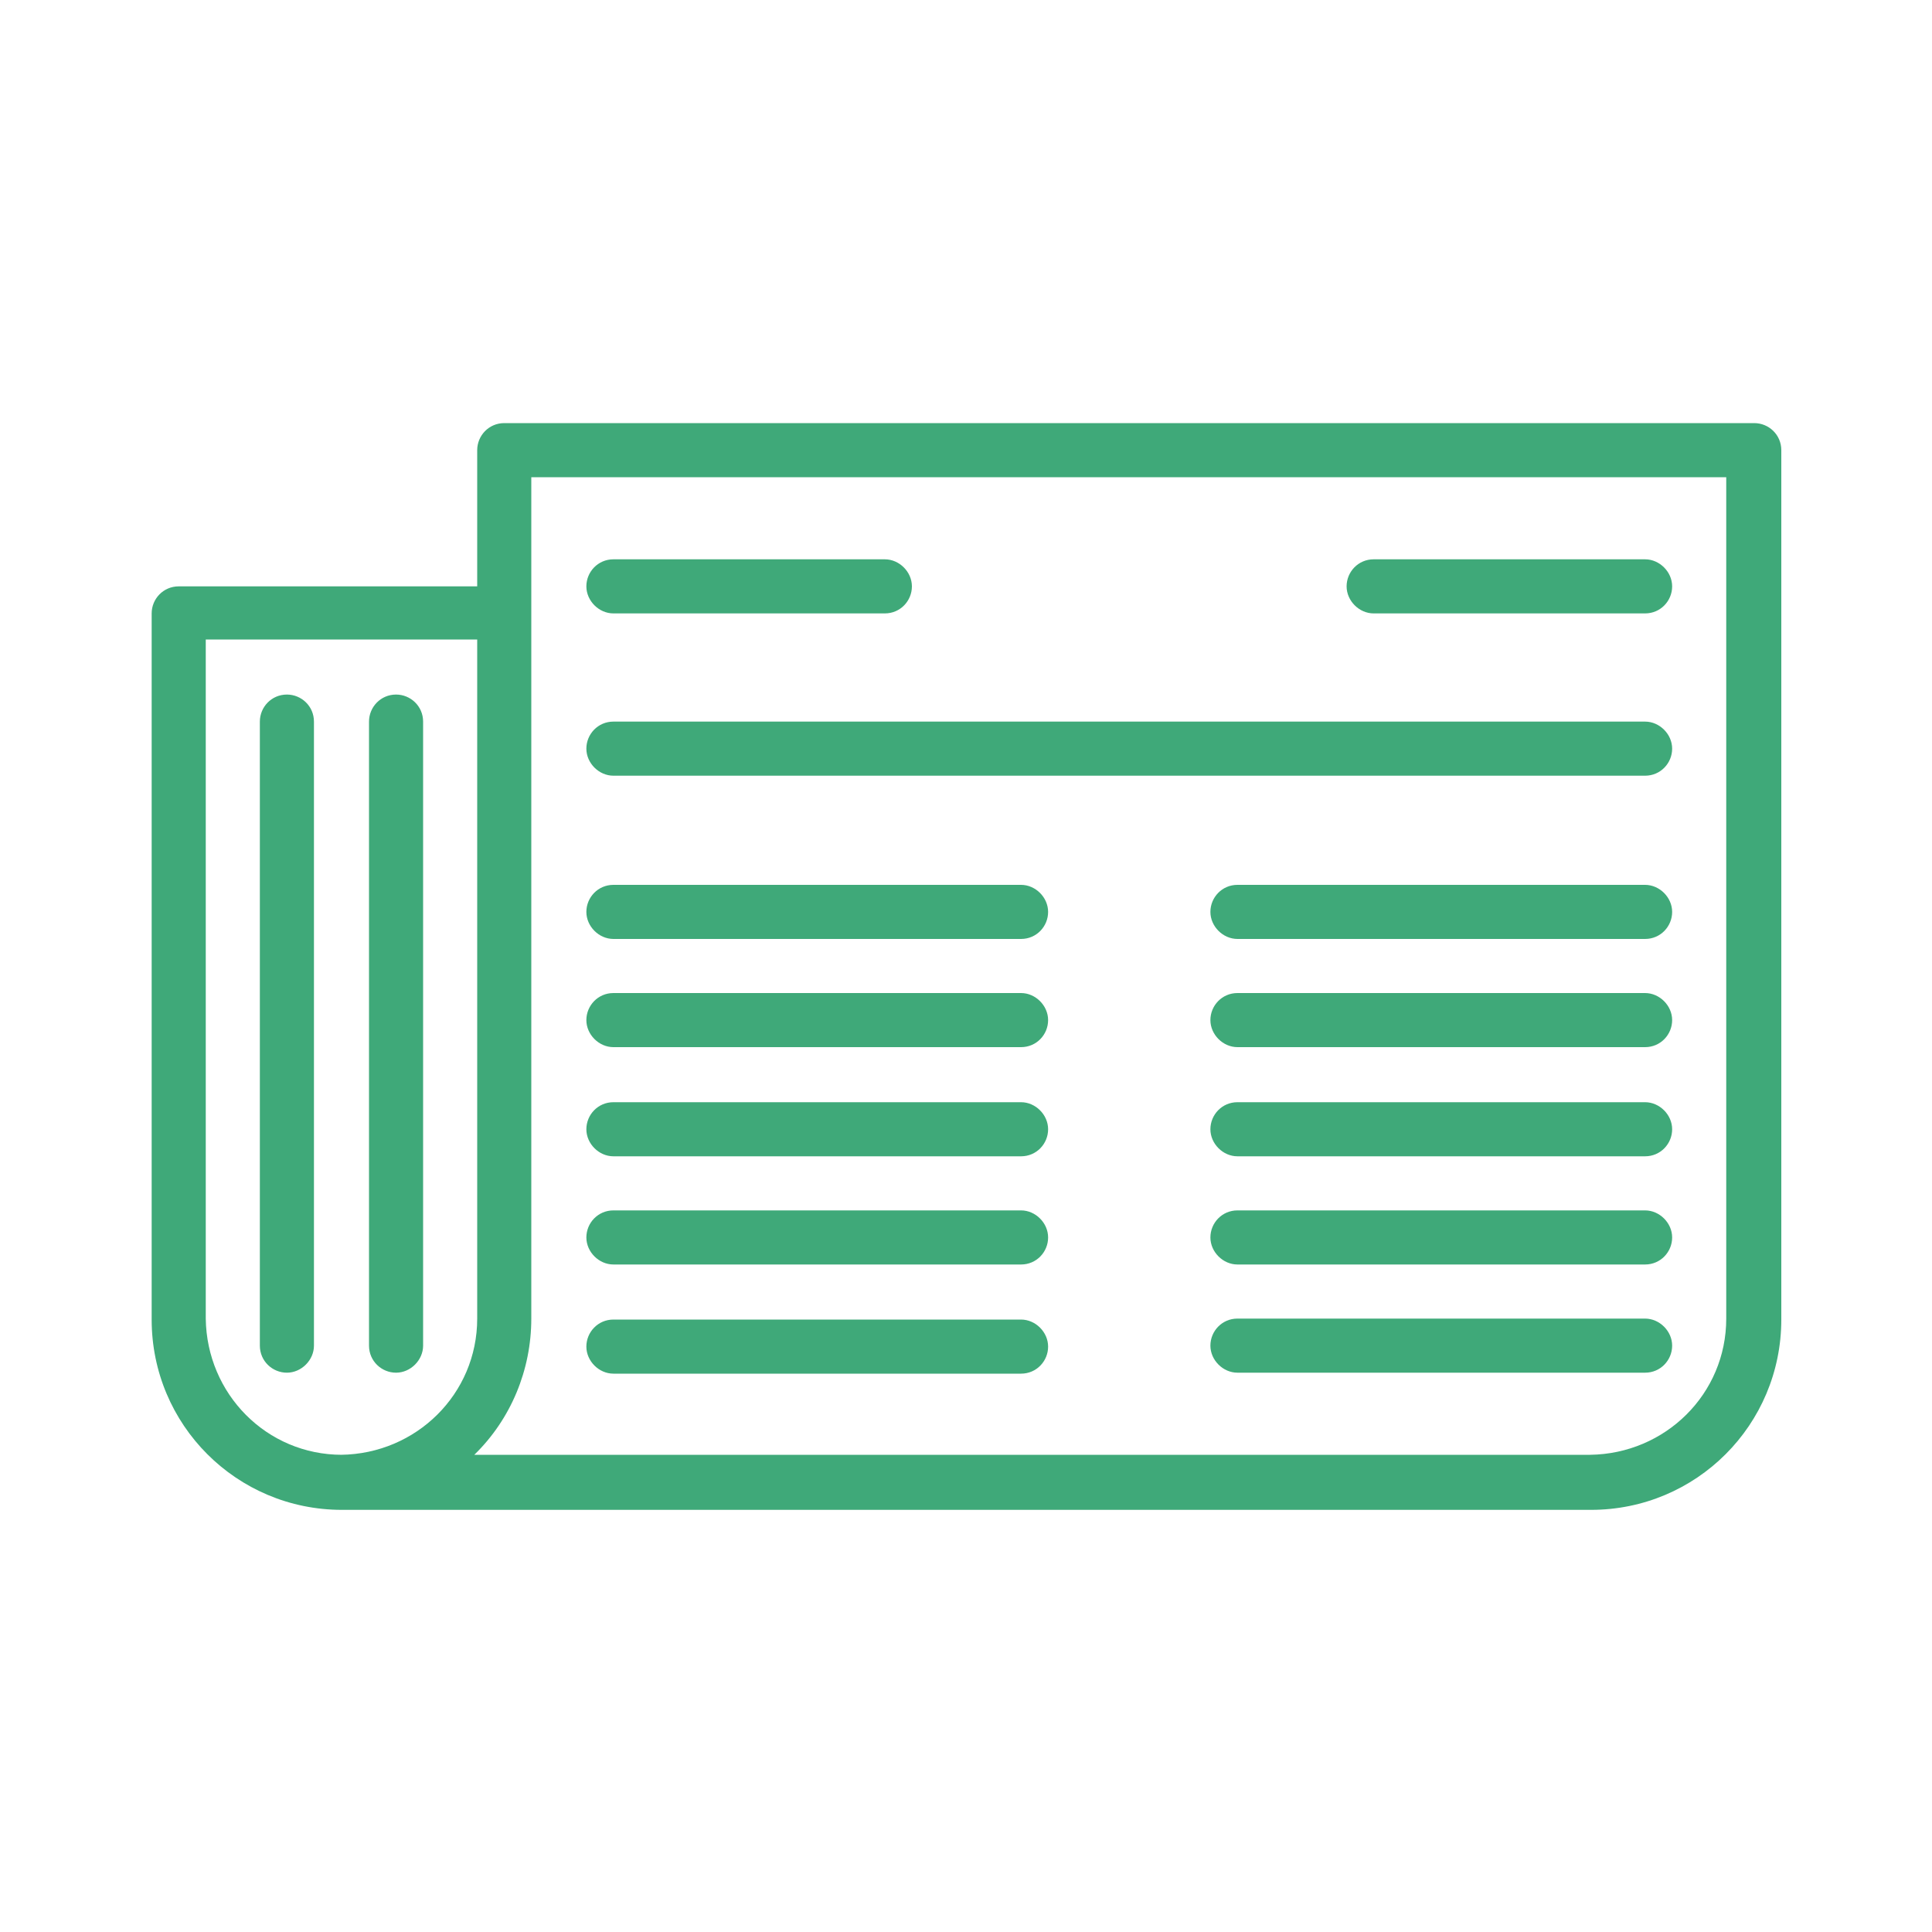
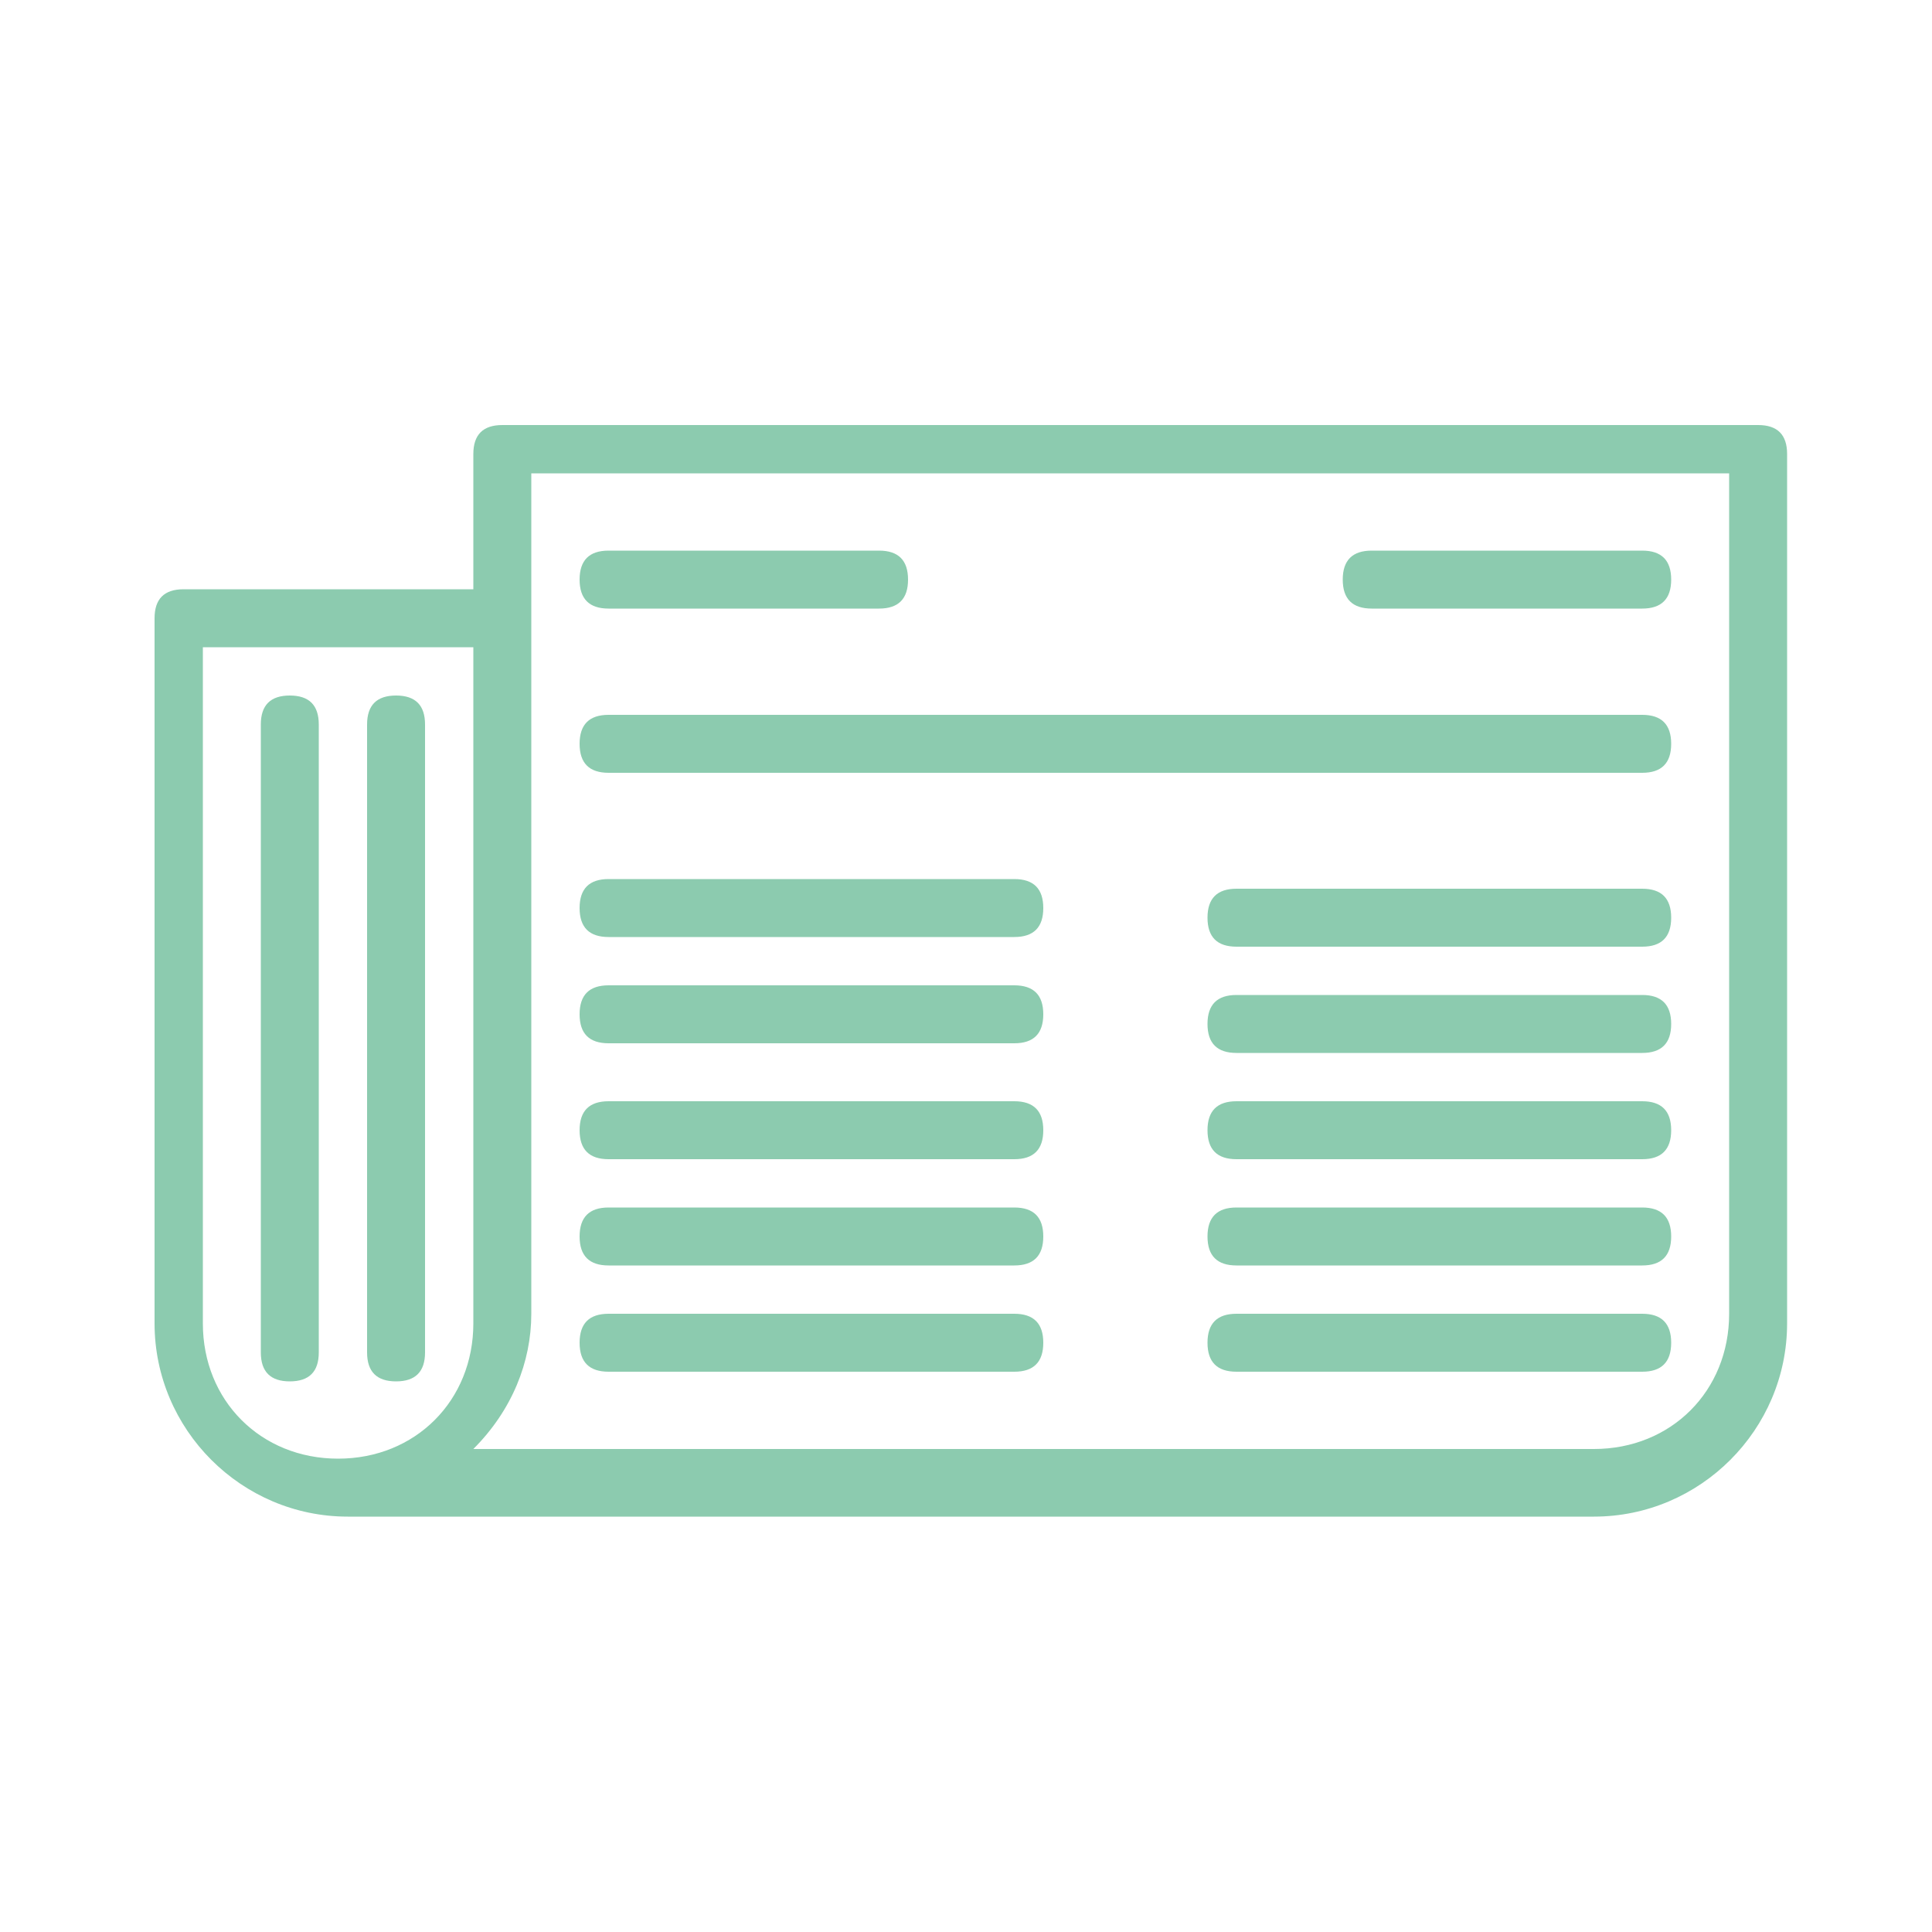
<svg xmlns="http://www.w3.org/2000/svg" id="_레이어_1" version="1.1" viewBox="0 0 20 20">
  <defs>
    <style>
      .st0 {
        fill: #3fa979;
      }
+ 
+       .st1 {
+         opacity: .6;
+       }
    </style>
  </defs>
-   <g id="Layer_1">
-     <path class="st0" d="M18.15,4.38H5.22c-.16,0-.28.13-.28.28v1.41H1.85c-.16,0-.28.13-.28.28v7.31c0,1.09.88,1.97,1.97,1.97h12.93c1.09,0,1.97-.88,1.97-1.97V4.66c0-.16-.13-.28-.28-.28h-.01ZM3.54,15.06c-.78,0-1.4-.63-1.41-1.41v-7.03h2.81v7.03c0,.78-.63,1.4-1.41,1.41h0ZM17.87,13.65c0,.78-.63,1.4-1.41,1.41H4.91c.38-.37.59-.88.59-1.41V4.94h12.37s0,8.71,0,8.71Z" />
-     <path class="st0" d="M2.97,7.19c-.16,0-.28.13-.28.28v6.46c0,.16.13.28.28.28s.28-.13.28-.28v-6.46c0-.16-.13-.28-.28-.28Z" />
-     <path class="st0" d="M4.1,7.19c-.16,0-.28.13-.28.28v6.46c0,.16.13.28.28.28s.28-.13.28-.28v-6.46c0-.16-.13-.28-.28-.28Z" />
-     <path class="st0" d="M14.22,6.35h2.81c.16,0,.28-.13.28-.28s-.13-.28-.28-.28h-2.81c-.16,0-.28.13-.28.28s.13.28.28.28Z" />
-     <path class="st0" d="M17.03,9.16h-4.22c-.16,0-.28.13-.28.28s.13.28.28.28h4.22c.16,0,.28-.13.28-.28s-.13-.28-.28-.28Z" />
-     <path class="st0" d="M17.03,10.28h-4.22c-.16,0-.28.13-.28.28s.13.28.28.28h4.22c.16,0,.28-.13.28-.28s-.13-.28-.28-.28Z" />
-     <path class="st0" d="M17.03,11.41h-4.22c-.16,0-.28.13-.28.28s.13.28.28.28h4.22c.16,0,.28-.13.28-.28s-.13-.28-.28-.28Z" />
-     <path class="st0" d="M17.03,12.53h-4.22c-.16,0-.28.13-.28.28s.13.28.28.28h4.22c.16,0,.28-.13.28-.28s-.13-.28-.28-.28Z" />
-     <path class="st0" d="M17.03,13.65h-4.22c-.16,0-.28.13-.28.28s.13.28.28.28h4.22c.16,0,.28-.13.28-.28s-.13-.28-.28-.28Z" />
-     <path class="st0" d="M6.35,6.35h2.81c.16,0,.28-.13.28-.28s-.13-.28-.28-.28h-2.81c-.16,0-.28.13-.28.28s.13.28.28.28Z" />
-     <path class="st0" d="M6.35,9.72h4.22c.16,0,.28-.13.28-.28s-.13-.28-.28-.28h-4.22c-.16,0-.28.13-.28.28s.13.28.28.28Z" />
-     <path class="st0" d="M6.35,10.84h4.22c.16,0,.28-.13.28-.28s-.13-.28-.28-.28h-4.22c-.16,0-.28.13-.28.28s.13.28.28.28Z" />
-     <path class="st0" d="M6.35,11.97h4.22c.16,0,.28-.13.28-.28s-.13-.28-.28-.28h-4.22c-.16,0-.28.13-.28.28s.13.28.28.28Z" />
-     <path class="st0" d="M6.35,13.09h4.22c.16,0,.28-.13.28-.28s-.13-.28-.28-.28h-4.22c-.16,0-.28.13-.28.28s.13.28.28.28Z" />
-     <path class="st0" d="M6.35,14.22h4.22c.16,0,.28-.13.28-.28s-.13-.28-.28-.28h-4.22c-.16,0-.28.13-.28.28s.13.28.28.28Z" />
-     <path class="st0" d="M6.35,8.03h10.68c.16,0,.28-.13.28-.28s-.13-.28-.28-.28H6.35c-.16,0-.28.13-.28.28s.13.28.28.28Z" />
+   <g id="Layer_1" class="st1">
+     <path class="st0" d="M18.1,4.4H5.2c-.2,0-.3.1-.3.3v1.4H1.9c-.2,0-.3.1-.3.3v7.3c0,1.1.9,2,2,2h12.9c1.1,0,2-.9,2-2V4.7c0-.2-.1-.3-.3-.3,0,0,0,0,0,0ZM3.5,15.1c-.8,0-1.4-.6-1.4-1.4v-7h2.8v7c0,.8-.6,1.4-1.4,1.4h0ZM17.9,13.6c0,.8-.6,1.4-1.4,1.4H4.9c.4-.4.6-.9.6-1.4V4.9h12.4s0,8.7,0,8.7Z" />
+     <path class="st0" d="M3,7.2c-.2,0-.3.1-.3.3v6.5c0,.2.1.3.3.3s.3-.1.3-.3v-6.5c0-.2-.1-.3-.3-.3Z" />
+     <path class="st0" d="M4.1,7.2c-.2,0-.3.1-.3.3v6.5c0,.2.1.3.3.3s.3-.1.3-.3v-6.5c0-.2-.1-.3-.3-.3Z" />
+     <path class="st0" d="M14.2,6.3h2.8c.2,0,.3-.1.3-.3s-.1-.3-.3-.3h-2.8c-.2,0-.3.1-.3.3s.1.3.3.3Z" />
+     <path class="st0" d="M17,9.2h-4.2c-.2,0-.3.1-.3.3s.1.3.3.3h4.2c.2,0,.3-.1.3-.3s-.1-.3-.3-.3Z" />
+     <path class="st0" d="M17,10.3h-4.2c-.2,0-.3.1-.3.3s.1.3.3.3h4.2c.2,0,.3-.1.3-.3s-.1-.3-.3-.3Z" />
+     <path class="st0" d="M17,11.4h-4.2c-.2,0-.3.1-.3.3s.1.3.3.3h4.2c.2,0,.3-.1.3-.3s-.1-.3-.3-.3Z" />
+     <path class="st0" d="M17,12.5h-4.2c-.2,0-.3.1-.3.3s.1.3.3.3h4.2c.2,0,.3-.1.3-.3s-.1-.3-.3-.3Z" />
+     <path class="st0" d="M17,13.6h-4.2c-.2,0-.3.1-.3.3s.1.3.3.3h4.2c.2,0,.3-.1.3-.3s-.1-.3-.3-.3Z" />
+     <path class="st0" d="M6.3,6.3h2.8c.2,0,.3-.1.3-.3s-.1-.3-.3-.3h-2.8c-.2,0-.3.1-.3.3s.1.3.3.3Z" />
+     <path class="st0" d="M6.3,9.7h4.2c.2,0,.3-.1.3-.3s-.1-.3-.3-.3h-4.2c-.2,0-.3.1-.3.3s.1.3.3.3Z" />
+     <path class="st0" d="M6.3,10.8h4.2c.2,0,.3-.1.3-.3s-.1-.3-.3-.3h-4.2c-.2,0-.3.1-.3.3s.1.3.3.3Z" />
+     <path class="st0" d="M6.3,12h4.2c.2,0,.3-.1.3-.3s-.1-.3-.3-.3h-4.2c-.2,0-.3.1-.3.3s.1.3.3.3Z" />
+     <path class="st0" d="M6.3,13.1h4.2c.2,0,.3-.1.3-.3s-.1-.3-.3-.3h-4.2c-.2,0-.3.1-.3.3s.1.3.3.3Z" />
+     <path class="st0" d="M6.3,14.2h4.2c.2,0,.3-.1.3-.3s-.1-.3-.3-.3h-4.2c-.2,0-.3.1-.3.3s.1.3.3.3Z" />
+     <path class="st0" d="M6.3,8h10.7c.2,0,.3-.1.3-.3s-.1-.3-.3-.3H6.3c-.2,0-.3.1-.3.3s.1.3.3.3Z" />
  </g>
</svg>
